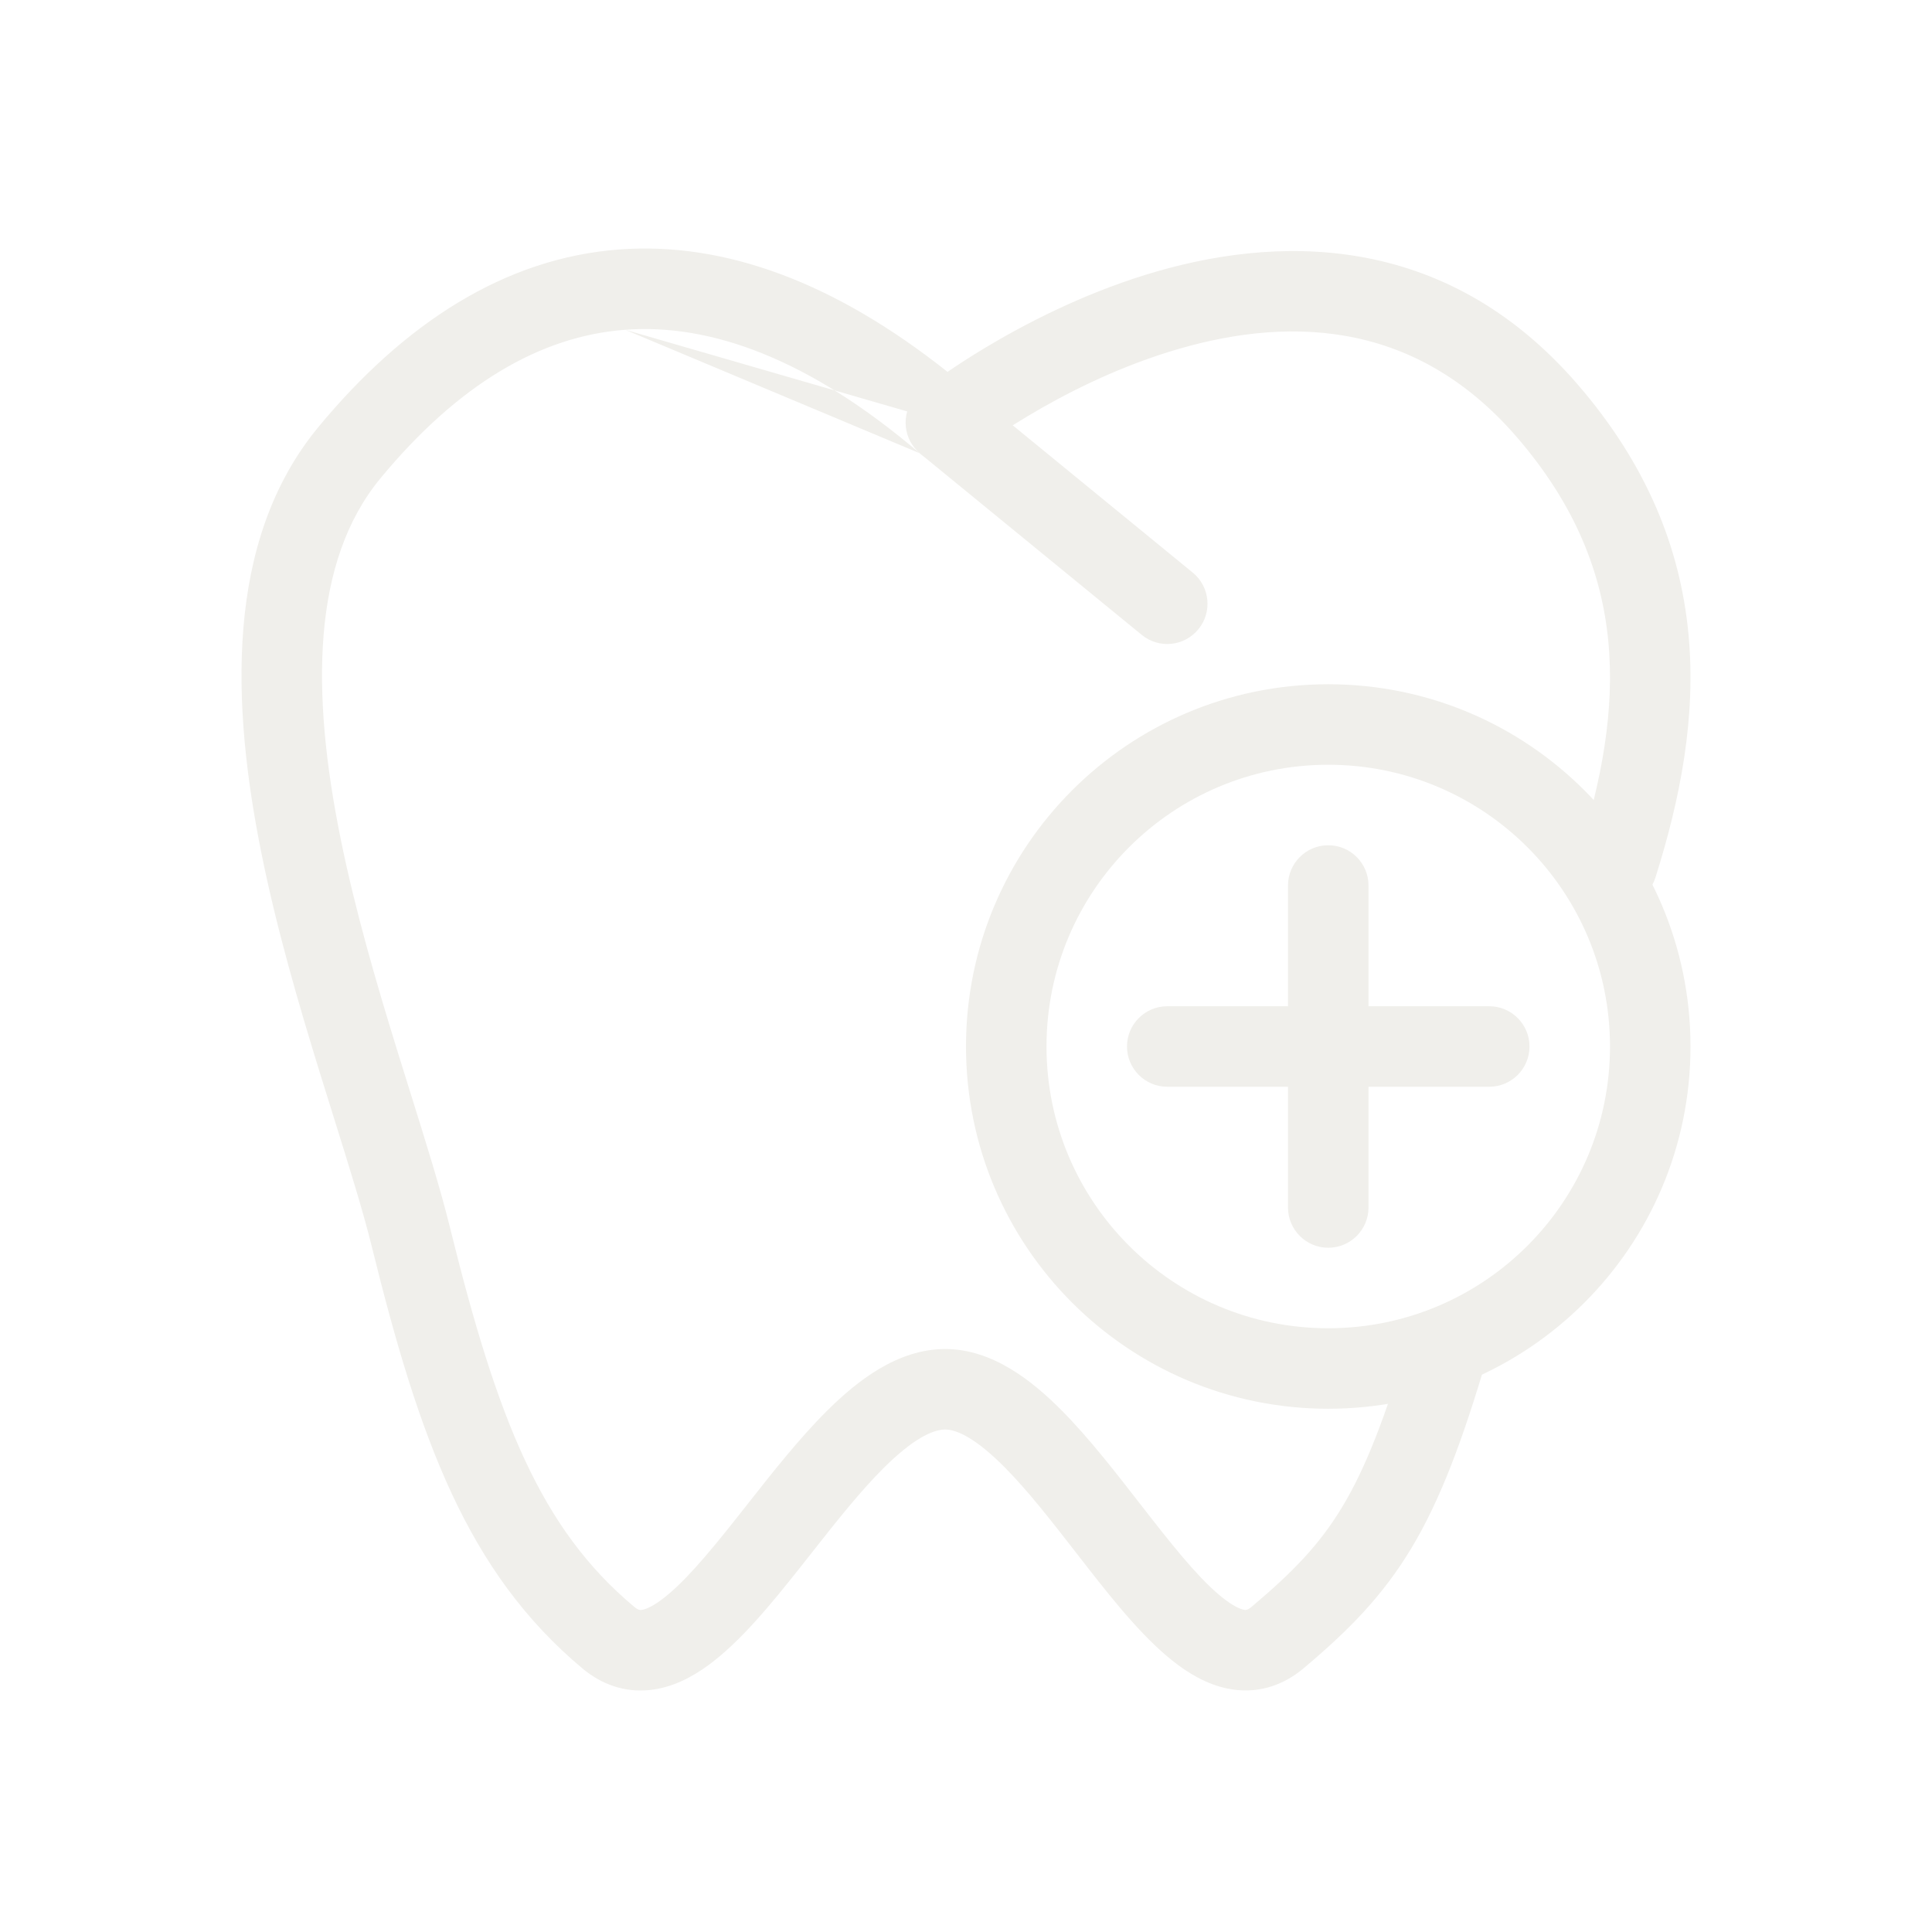
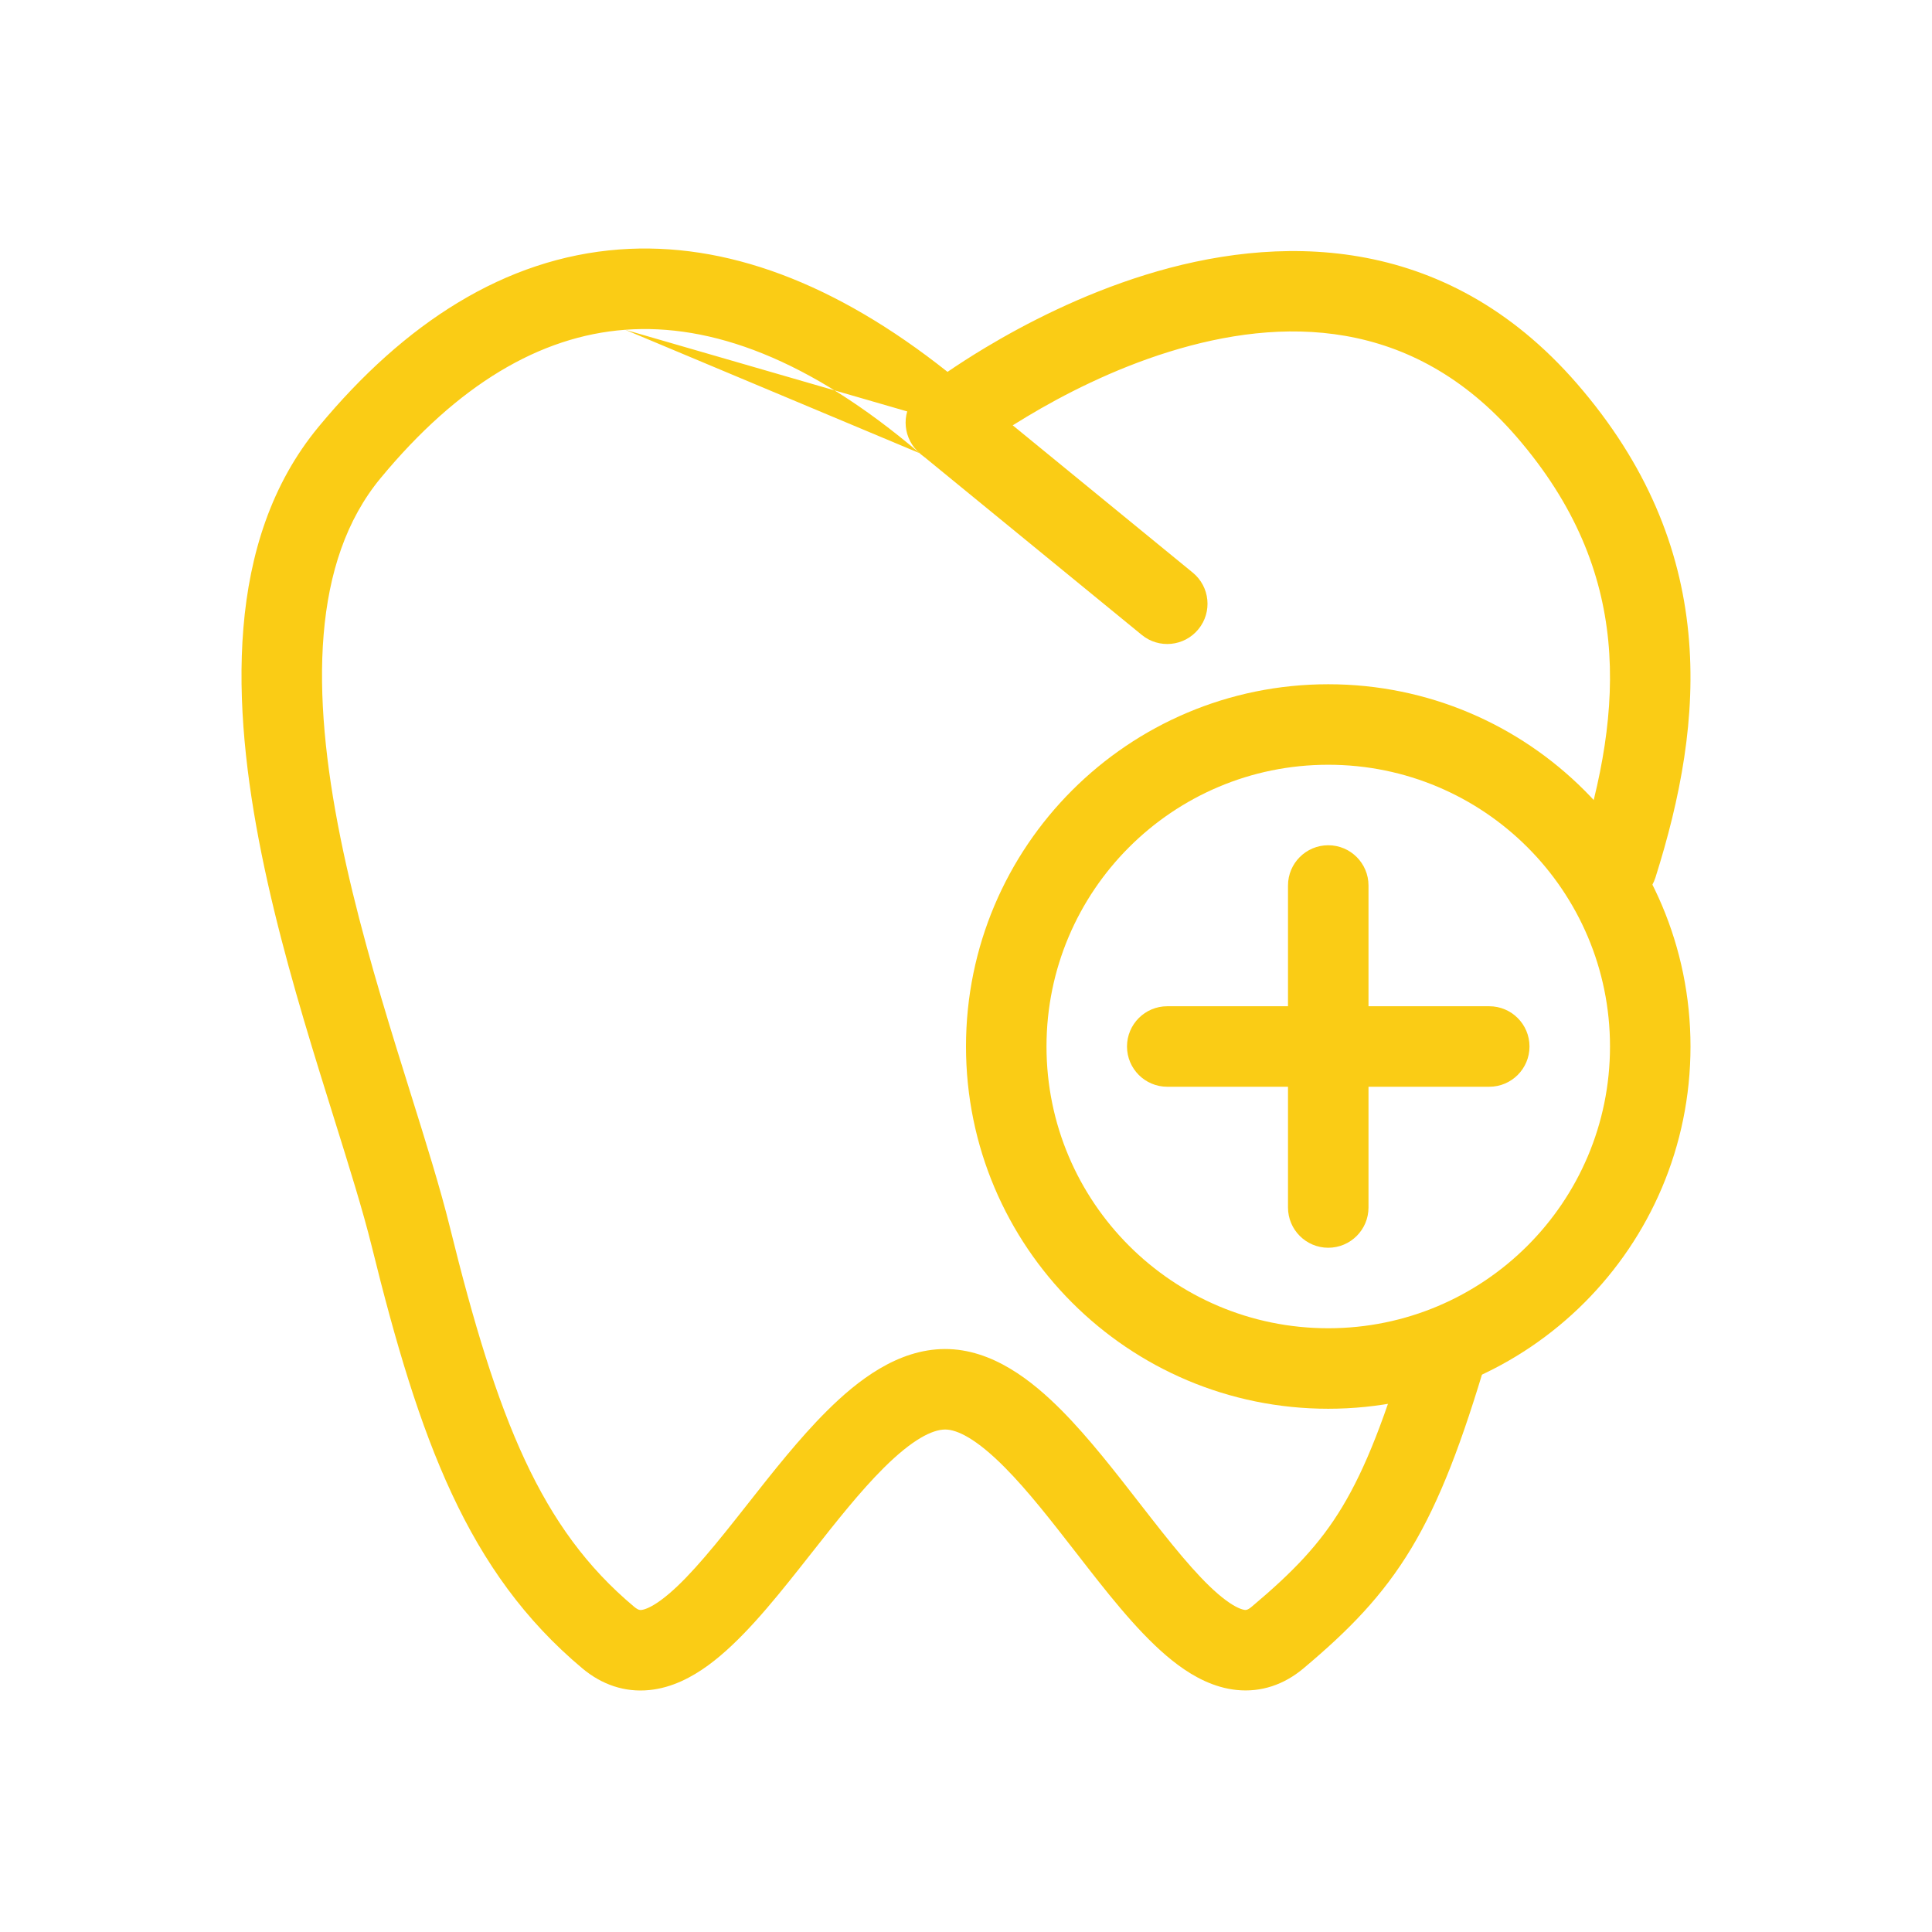
<svg xmlns="http://www.w3.org/2000/svg" width="800px" height="800px" viewBox="0 0 48 48" fill="none">
-   <path fill-rule="evenodd" clip-rule="evenodd" d="M15.533 8.193C13.414 8.351 11.375 9.559 9.455 11.88C7.746 13.946 7.725 17.186 8.46 20.822C8.819 22.599 9.34 24.385 9.853 26.047C9.967 26.418 10.082 26.785 10.195 27.145C10.58 28.375 10.94 29.525 11.176 30.483C12.359 35.275 13.435 37.977 15.752 39.917C15.859 40.007 15.906 40.002 15.931 39.999L15.934 39.999C16.003 39.992 16.158 39.947 16.417 39.758C16.95 39.369 17.559 38.651 18.286 37.733C18.383 37.611 18.482 37.485 18.582 37.358C19.192 36.583 19.861 35.733 20.541 35.057C21.298 34.303 22.298 33.52 23.476 33.516C24.652 33.513 25.644 34.302 26.388 35.053C27.057 35.729 27.716 36.579 28.317 37.353C28.417 37.481 28.515 37.608 28.611 37.73C29.329 38.649 29.93 39.368 30.457 39.758C30.712 39.947 30.864 39.991 30.928 39.998C30.929 39.998 30.93 39.998 30.931 39.998C30.953 40 30.996 40.005 31.099 39.918C32.129 39.052 32.793 38.363 33.353 37.43C33.926 36.476 34.422 35.216 35.028 33.162C35.184 32.632 35.74 32.329 36.27 32.485C36.799 32.642 37.102 33.198 36.946 33.727C36.327 35.826 35.774 37.283 35.068 38.46C34.348 39.657 33.502 40.511 32.386 41.449C31.901 41.857 31.331 42.049 30.724 41.987C30.16 41.929 29.669 41.663 29.268 41.366C28.483 40.786 27.718 39.836 27.035 38.962C26.93 38.828 26.827 38.695 26.725 38.563C26.117 37.782 25.544 37.043 24.967 36.461C24.257 35.744 23.778 35.515 23.482 35.516C23.166 35.517 22.671 35.758 21.952 36.474C21.366 37.058 20.782 37.798 20.166 38.58C20.063 38.711 19.959 38.843 19.854 38.975C19.161 39.849 18.388 40.796 17.595 41.374C17.191 41.669 16.697 41.933 16.133 41.989C15.525 42.05 14.955 41.858 14.468 41.45C11.614 39.059 10.422 35.775 9.235 30.962C9.014 30.07 8.68 29.003 8.3 27.787C8.184 27.417 8.064 27.034 7.942 26.637C7.425 24.962 6.879 23.098 6.499 21.218C5.756 17.54 5.567 13.442 7.914 10.605C10.05 8.024 12.546 6.411 15.384 6.198C18.024 6.001 20.759 7.031 23.541 9.239C23.793 9.067 24.112 8.859 24.487 8.634C25.468 8.046 26.854 7.327 28.45 6.831C31.648 5.837 35.866 5.707 39.185 9.538C40.922 11.543 41.743 13.623 41.947 15.727C42.15 17.809 41.744 19.857 41.129 21.802C40.962 22.328 40.4 22.62 39.874 22.453C39.347 22.287 39.055 21.725 39.222 21.198C39.797 19.381 40.123 17.626 39.957 15.921C39.793 14.238 39.145 12.546 37.674 10.847C35.078 7.851 31.831 7.875 29.043 8.741C27.646 9.175 26.409 9.813 25.515 10.35C25.07 10.616 24.716 10.855 24.475 11.024C24.354 11.109 24.263 11.177 24.203 11.222C24.173 11.244 24.151 11.261 24.137 11.272L24.122 11.283L24.121 11.284C24.12 11.284 24.12 11.284 24.12 11.284C24.12 11.284 24.121 11.284 23.5 10.5M15.533 8.193C17.658 8.034 20.097 8.912 22.851 11.261L15.533 8.193ZM22.851 11.261C23.214 11.571 23.746 11.581 24.12 11.284L22.851 11.261Z" fill="#f0efeb" />
-   <path fill-rule="evenodd" clip-rule="evenodd" d="M22.726 9.867C23.076 9.439 23.706 9.376 24.133 9.726L29.633 14.226C30.061 14.576 30.124 15.206 29.774 15.633C29.424 16.061 28.794 16.124 28.367 15.774L22.867 11.274C22.439 10.924 22.376 10.294 22.726 9.867Z" fill="#f0efeb" />
-   <path fill-rule="evenodd" clip-rule="evenodd" d="M33 33C36.866 33 40 29.866 40 26C40 22.134 36.866 19 33 19C29.134 19 26 22.134 26 26C26 29.866 29.134 33 33 33ZM33 35C37.971 35 42 30.971 42 26C42 21.029 37.971 17 33 17C28.029 17 24 21.029 24 26C24 30.971 28.029 35 33 35Z" fill="#f0efeb" />
-   <path d="M32 22C32 21.448 32.448 21 33 21C33.552 21 34 21.448 34 22V30C34 30.552 33.552 31 33 31C32.448 31 32 30.552 32 30V22Z" fill="#f0efeb" />
-   <path d="M29 27C28.448 27 28 26.552 28 26C28 25.448 28.448 25 29 25L37 25C37.552 25 38 25.448 38 26C38 26.552 37.552 27 37 27L29 27Z" fill="#f0efeb" />
+   <path fill-rule="evenodd" clip-rule="evenodd" d="M15.533 8.193C13.414 8.351 11.375 9.559 9.455 11.88C7.746 13.946 7.725 17.186 8.46 20.822C8.819 22.599 9.34 24.385 9.853 26.047C9.967 26.418 10.082 26.785 10.195 27.145C10.58 28.375 10.94 29.525 11.176 30.483C12.359 35.275 13.435 37.977 15.752 39.917C15.859 40.007 15.906 40.002 15.931 39.999L15.934 39.999C16.003 39.992 16.158 39.947 16.417 39.758C16.95 39.369 17.559 38.651 18.286 37.733C18.383 37.611 18.482 37.485 18.582 37.358C19.192 36.583 19.861 35.733 20.541 35.057C21.298 34.303 22.298 33.52 23.476 33.516C24.652 33.513 25.644 34.302 26.388 35.053C27.057 35.729 27.716 36.579 28.317 37.353C28.417 37.481 28.515 37.608 28.611 37.73C29.329 38.649 29.93 39.368 30.457 39.758C30.712 39.947 30.864 39.991 30.928 39.998C30.929 39.998 30.93 39.998 30.931 39.998C30.953 40 30.996 40.005 31.099 39.918C32.129 39.052 32.793 38.363 33.353 37.43C33.926 36.476 34.422 35.216 35.028 33.162C35.184 32.632 35.74 32.329 36.27 32.485C36.799 32.642 37.102 33.198 36.946 33.727C36.327 35.826 35.774 37.283 35.068 38.46C34.348 39.657 33.502 40.511 32.386 41.449C31.901 41.857 31.331 42.049 30.724 41.987C30.16 41.929 29.669 41.663 29.268 41.366C28.483 40.786 27.718 39.836 27.035 38.962C26.93 38.828 26.827 38.695 26.725 38.563C26.117 37.782 25.544 37.043 24.967 36.461C24.257 35.744 23.778 35.515 23.482 35.516C23.166 35.517 22.671 35.758 21.952 36.474C21.366 37.058 20.782 37.798 20.166 38.58C20.063 38.711 19.959 38.843 19.854 38.975C19.161 39.849 18.388 40.796 17.595 41.374C17.191 41.669 16.697 41.933 16.133 41.989C15.525 42.05 14.955 41.858 14.468 41.45C11.614 39.059 10.422 35.775 9.235 30.962C9.014 30.07 8.68 29.003 8.3 27.787C8.184 27.417 8.064 27.034 7.942 26.637C7.425 24.962 6.879 23.098 6.499 21.218C5.756 17.54 5.567 13.442 7.914 10.605C10.05 8.024 12.546 6.411 15.384 6.198C18.024 6.001 20.759 7.031 23.541 9.239C23.793 9.067 24.112 8.859 24.487 8.634C25.468 8.046 26.854 7.327 28.45 6.831C31.648 5.837 35.866 5.707 39.185 9.538C40.922 11.543 41.743 13.623 41.947 15.727C42.15 17.809 41.744 19.857 41.129 21.802C40.962 22.328 40.4 22.62 39.874 22.453C39.347 22.287 39.055 21.725 39.222 21.198C39.797 19.381 40.123 17.626 39.957 15.921C39.793 14.238 39.145 12.546 37.674 10.847C35.078 7.851 31.831 7.875 29.043 8.741C27.646 9.175 26.409 9.813 25.515 10.35C25.07 10.616 24.716 10.855 24.475 11.024C24.354 11.109 24.263 11.177 24.203 11.222C24.173 11.244 24.151 11.261 24.137 11.272L24.122 11.283L24.121 11.284C24.12 11.284 24.12 11.284 24.12 11.284C24.12 11.284 24.121 11.284 23.5 10.5M15.533 8.193C17.658 8.034 20.097 8.912 22.851 11.261L15.533 8.193ZM22.851 11.261C23.214 11.571 23.746 11.581 24.12 11.284L22.851 11.261Z" fill="#FACC15" />
+   <path fill-rule="evenodd" clip-rule="evenodd" d="M22.726 9.867C23.076 9.439 23.706 9.376 24.133 9.726L29.633 14.226C30.061 14.576 30.124 15.206 29.774 15.633C29.424 16.061 28.794 16.124 28.367 15.774L22.867 11.274C22.439 10.924 22.376 10.294 22.726 9.867Z" fill="#FACC15" />
+   <path fill-rule="evenodd" clip-rule="evenodd" d="M33 33C36.866 33 40 29.866 40 26C40 22.134 36.866 19 33 19C29.134 19 26 22.134 26 26C26 29.866 29.134 33 33 33ZM33 35C37.971 35 42 30.971 42 26C42 21.029 37.971 17 33 17C28.029 17 24 21.029 24 26C24 30.971 28.029 35 33 35Z" fill="#FACC15" />
+   <path d="M32 22C32 21.448 32.448 21 33 21C33.552 21 34 21.448 34 22V30C34 30.552 33.552 31 33 31C32.448 31 32 30.552 32 30V22Z" fill="#FACC15" />
+   <path d="M29 27C28.448 27 28 26.552 28 26C28 25.448 28.448 25 29 25L37 25C37.552 25 38 25.448 38 26C38 26.552 37.552 27 37 27L29 27Z" fill="#FACC15" />
</svg>
